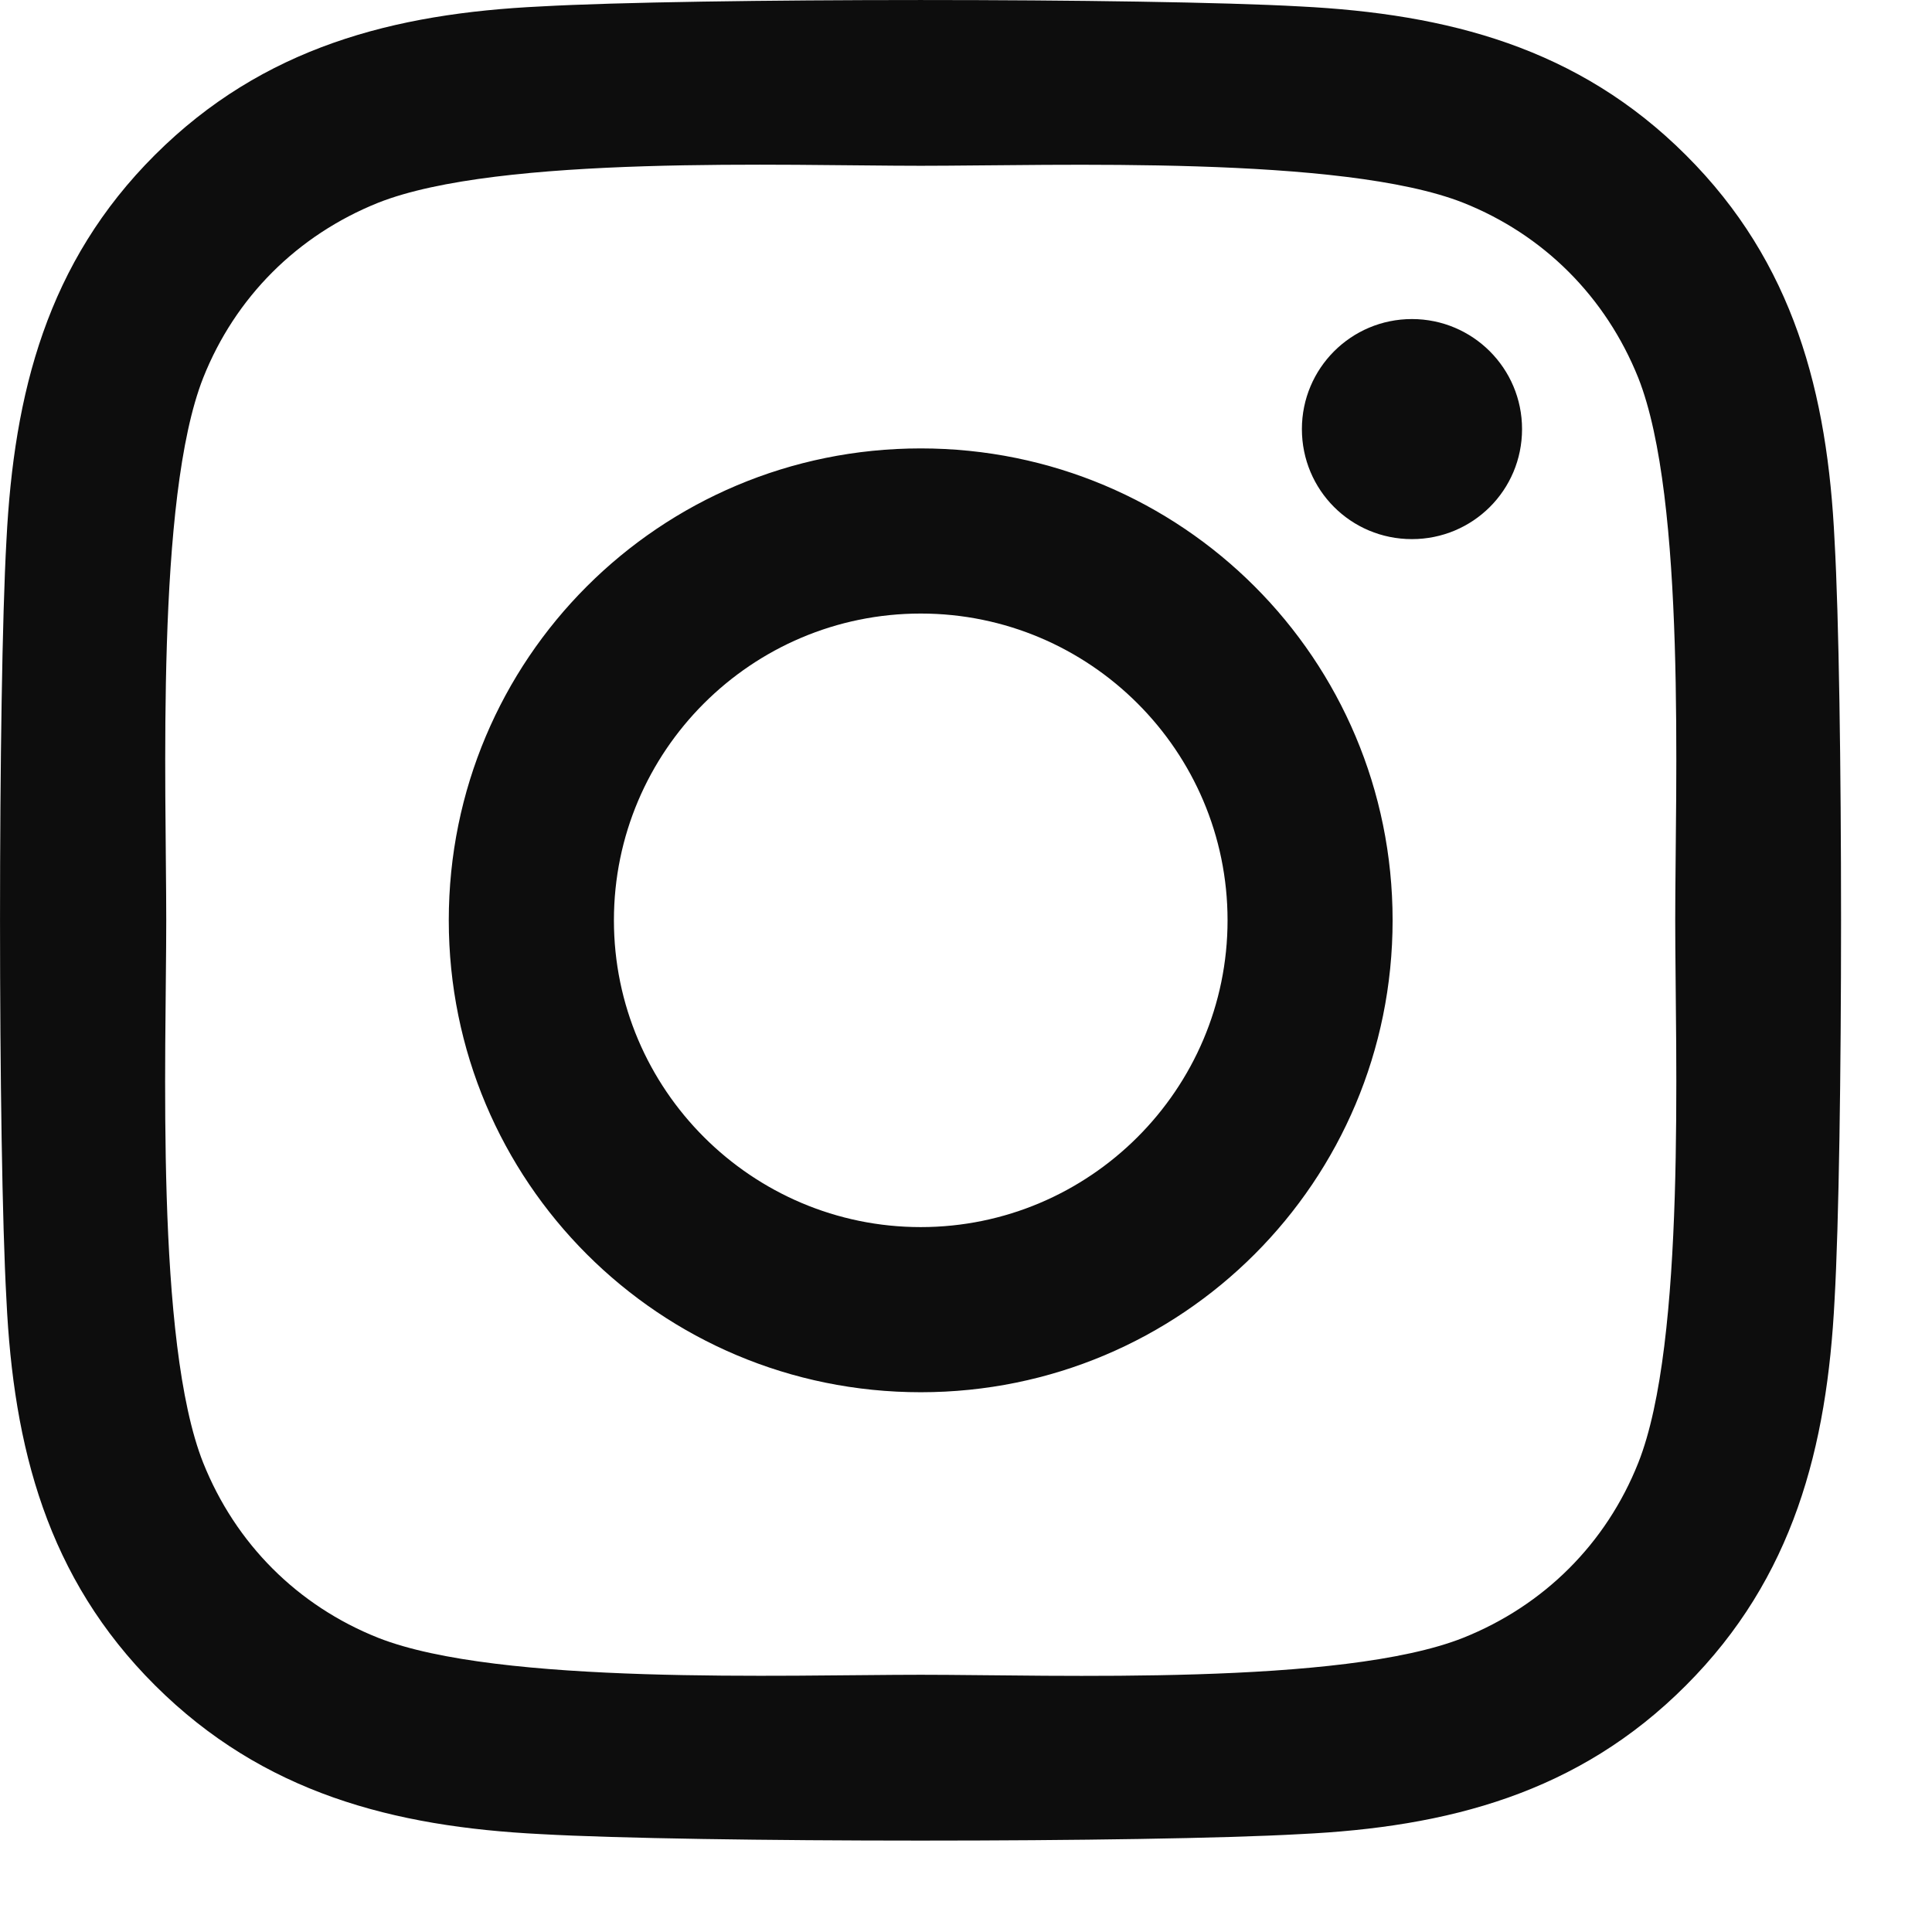
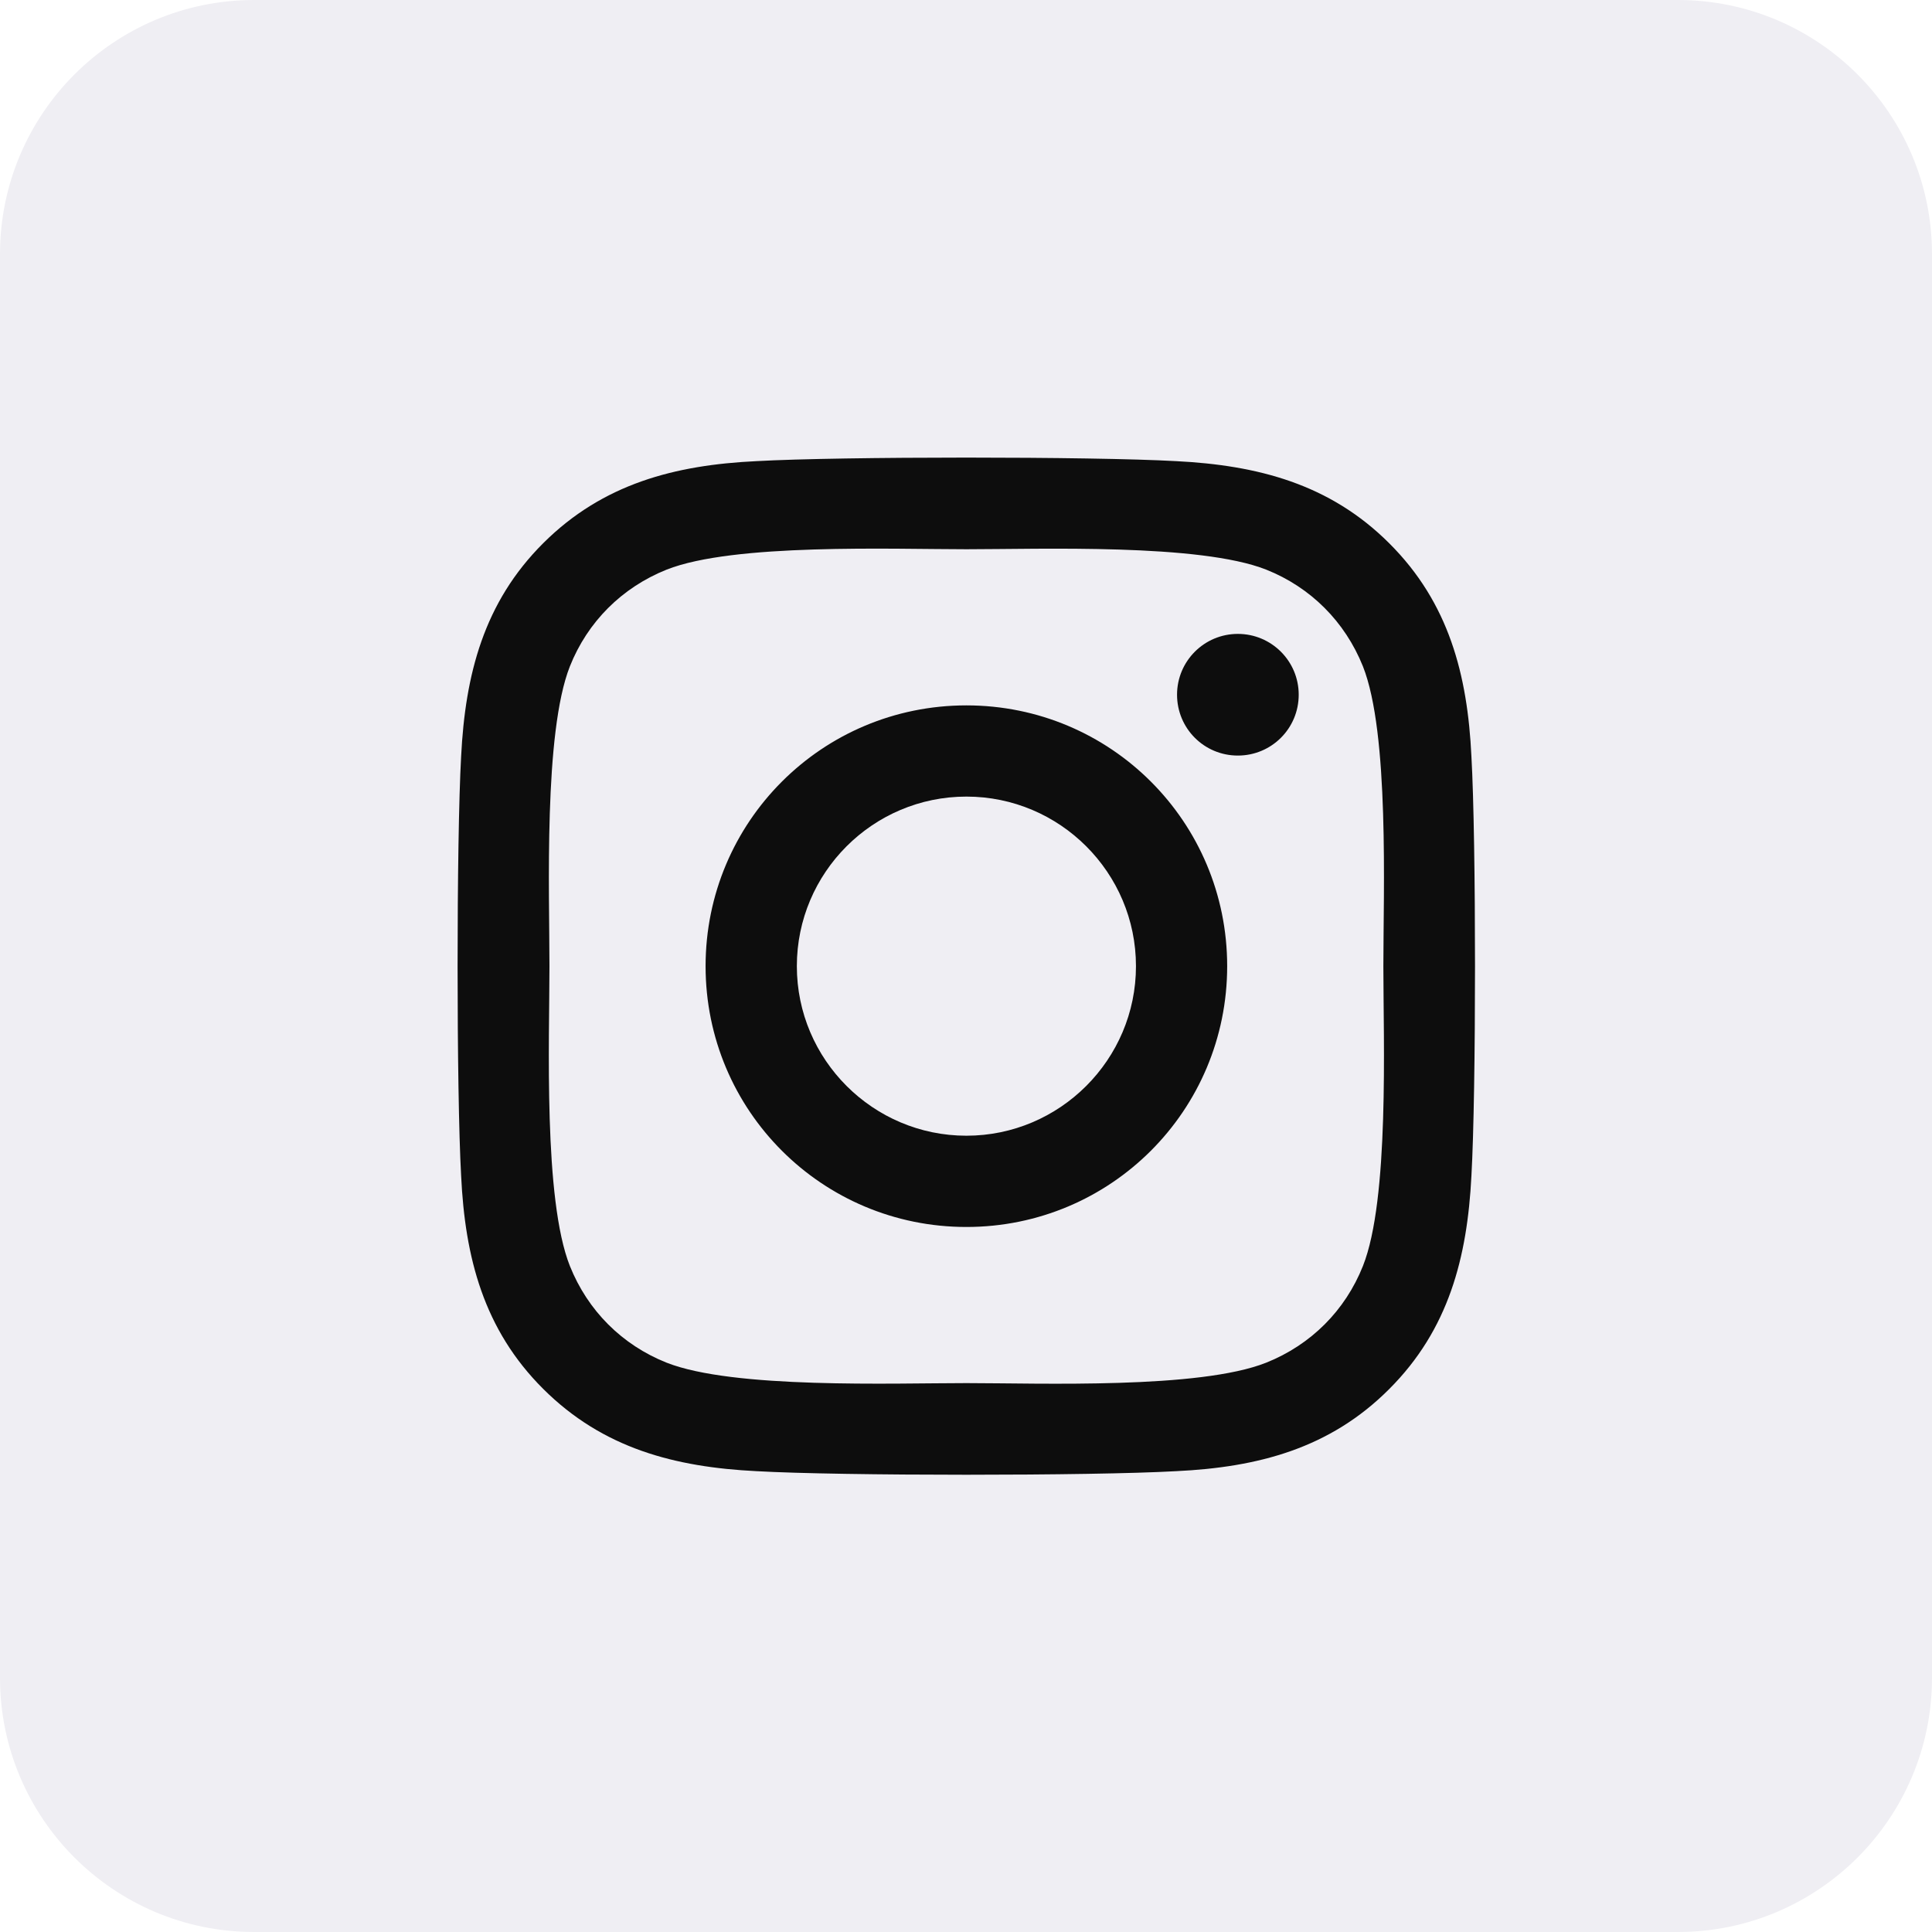
- <svg xmlns="http://www.w3.org/2000/svg" width="21" height="21" viewBox="0 0 21 21" fill="none">
-   <path d="M10.008 4.874C7.169 4.874 4.878 7.164 4.878 10.003C4.878 12.843 7.169 15.133 10.008 15.133C12.847 15.133 15.137 12.843 15.137 10.003C15.137 7.164 12.847 4.874 10.008 4.874ZM10.008 13.338C8.173 13.338 6.673 11.843 6.673 10.003C6.673 8.164 8.169 6.669 10.008 6.669C11.847 6.669 13.343 8.164 13.343 10.003C13.343 11.843 11.843 13.338 10.008 13.338V13.338ZM16.544 4.664C16.544 5.329 16.008 5.86 15.347 5.86C14.682 5.86 14.151 5.325 14.151 4.664C14.151 4.003 14.686 3.468 15.347 3.468C16.008 3.468 16.544 4.003 16.544 4.664ZM19.941 5.878C19.865 4.276 19.499 2.856 18.325 1.686C17.155 0.517 15.736 0.151 14.133 0.07C12.481 -0.023 7.53 -0.023 5.878 0.07C4.28 0.146 2.86 0.512 1.686 1.682C0.512 2.852 0.151 4.271 0.07 5.874C-0.023 7.526 -0.023 12.477 0.07 14.128C0.146 15.731 0.512 17.151 1.686 18.32C2.86 19.49 4.276 19.856 5.878 19.936C7.53 20.03 12.481 20.03 14.133 19.936C15.736 19.86 17.155 19.494 18.325 18.32C19.494 17.151 19.86 15.731 19.941 14.128C20.035 12.477 20.035 7.53 19.941 5.878V5.878ZM17.807 15.901C17.459 16.776 16.785 17.45 15.905 17.802C14.588 18.325 11.463 18.204 10.008 18.204C8.552 18.204 5.423 18.32 4.11 17.802C3.235 17.454 2.561 16.78 2.209 15.901C1.686 14.584 1.807 11.459 1.807 10.003C1.807 8.548 1.691 5.419 2.209 4.106C2.557 3.231 3.231 2.557 4.11 2.204C5.427 1.682 8.552 1.802 10.008 1.802C11.463 1.802 14.593 1.686 15.905 2.204C16.78 2.552 17.454 3.227 17.807 4.106C18.329 5.423 18.209 8.548 18.209 10.003C18.209 11.459 18.329 14.588 17.807 15.901Z" fill="#0D0D0D" />
+ <svg xmlns="http://www.w3.org/2000/svg" width="38" height="38" viewBox="0 0 38 38" fill="none">
+   <rect width="38" height="38" rx="5" fill="#EFEEF3" />
+   <path d="M19.008 13.874C16.169 13.874 13.878 16.164 13.878 19.003C13.878 21.843 16.169 24.133 19.008 24.133C21.847 24.133 24.137 21.843 24.137 19.003C24.137 16.164 21.847 13.874 19.008 13.874ZM19.008 22.338C17.173 22.338 15.673 20.843 15.673 19.003C15.673 17.164 17.169 15.668 19.008 15.668C20.847 15.668 22.343 17.164 22.343 19.003C22.343 20.843 20.843 22.338 19.008 22.338V22.338ZM25.544 13.664C25.544 14.329 25.008 14.861 24.347 14.861C23.682 14.861 23.151 14.325 23.151 13.664C23.151 13.003 23.686 12.468 24.347 12.468C25.008 12.468 25.544 13.003 25.544 13.664ZM28.941 14.878C28.865 13.276 28.499 11.856 27.325 10.686C26.155 9.517 24.735 9.151 23.133 9.07C21.481 8.977 16.53 8.977 14.878 9.07C13.28 9.146 11.861 9.512 10.686 10.682C9.512 11.852 9.151 13.271 9.07 14.874C8.977 16.526 8.977 21.477 9.07 23.128C9.146 24.731 9.512 26.151 10.686 27.32C11.861 28.49 13.276 28.856 14.878 28.936C16.53 29.03 21.481 29.03 23.133 28.936C24.735 28.86 26.155 28.494 27.325 27.32C28.494 26.151 28.86 24.731 28.941 23.128C29.035 21.477 29.035 16.53 28.941 14.878V14.878ZM26.807 24.901C26.459 25.776 25.785 26.45 24.905 26.802C23.588 27.325 20.463 27.204 19.008 27.204C17.552 27.204 14.423 27.32 13.111 26.802C12.236 26.454 11.561 25.78 11.209 24.901C10.686 23.584 10.807 20.459 10.807 19.003C10.807 17.548 10.691 14.418 11.209 13.106C11.557 12.231 12.231 11.557 13.111 11.204C14.427 10.682 17.552 10.803 19.008 10.803C20.463 10.803 23.593 10.686 24.905 11.204C25.78 11.553 26.454 12.227 26.807 13.106C27.329 14.423 27.209 17.548 27.209 19.003C27.209 20.459 27.329 23.588 26.807 24.901Z" fill="#0D0D0D" />
</svg>
